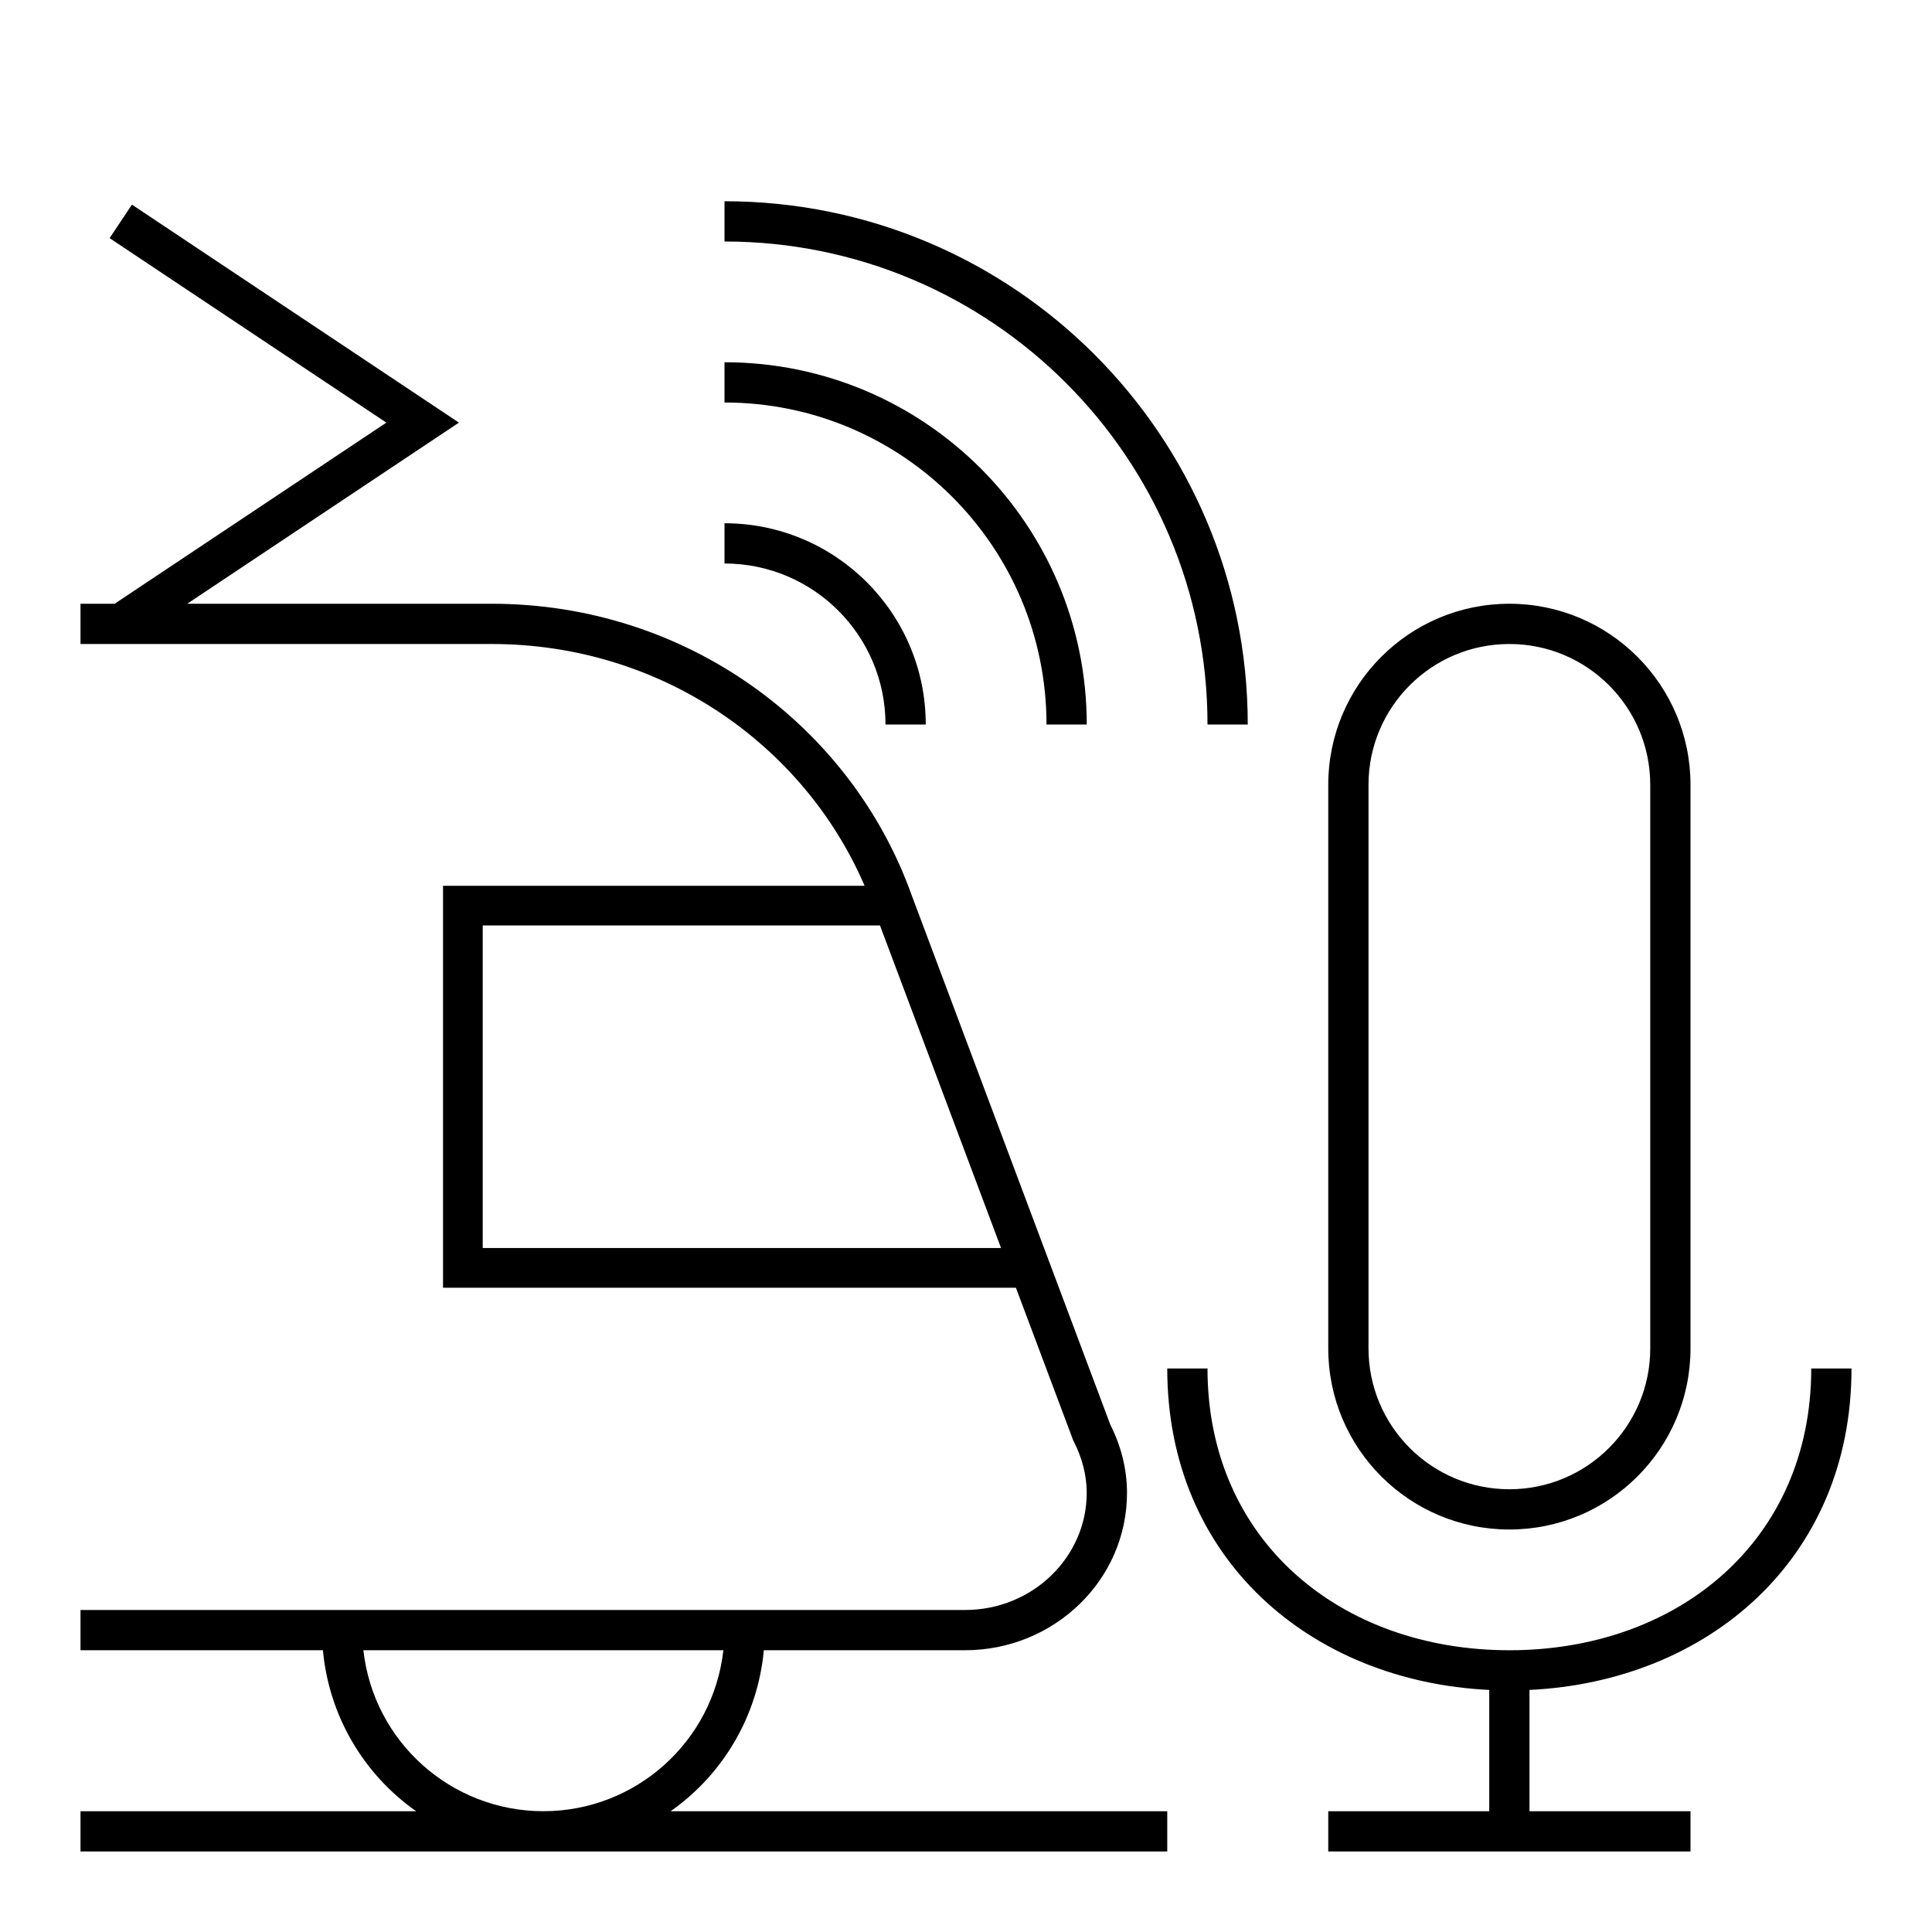
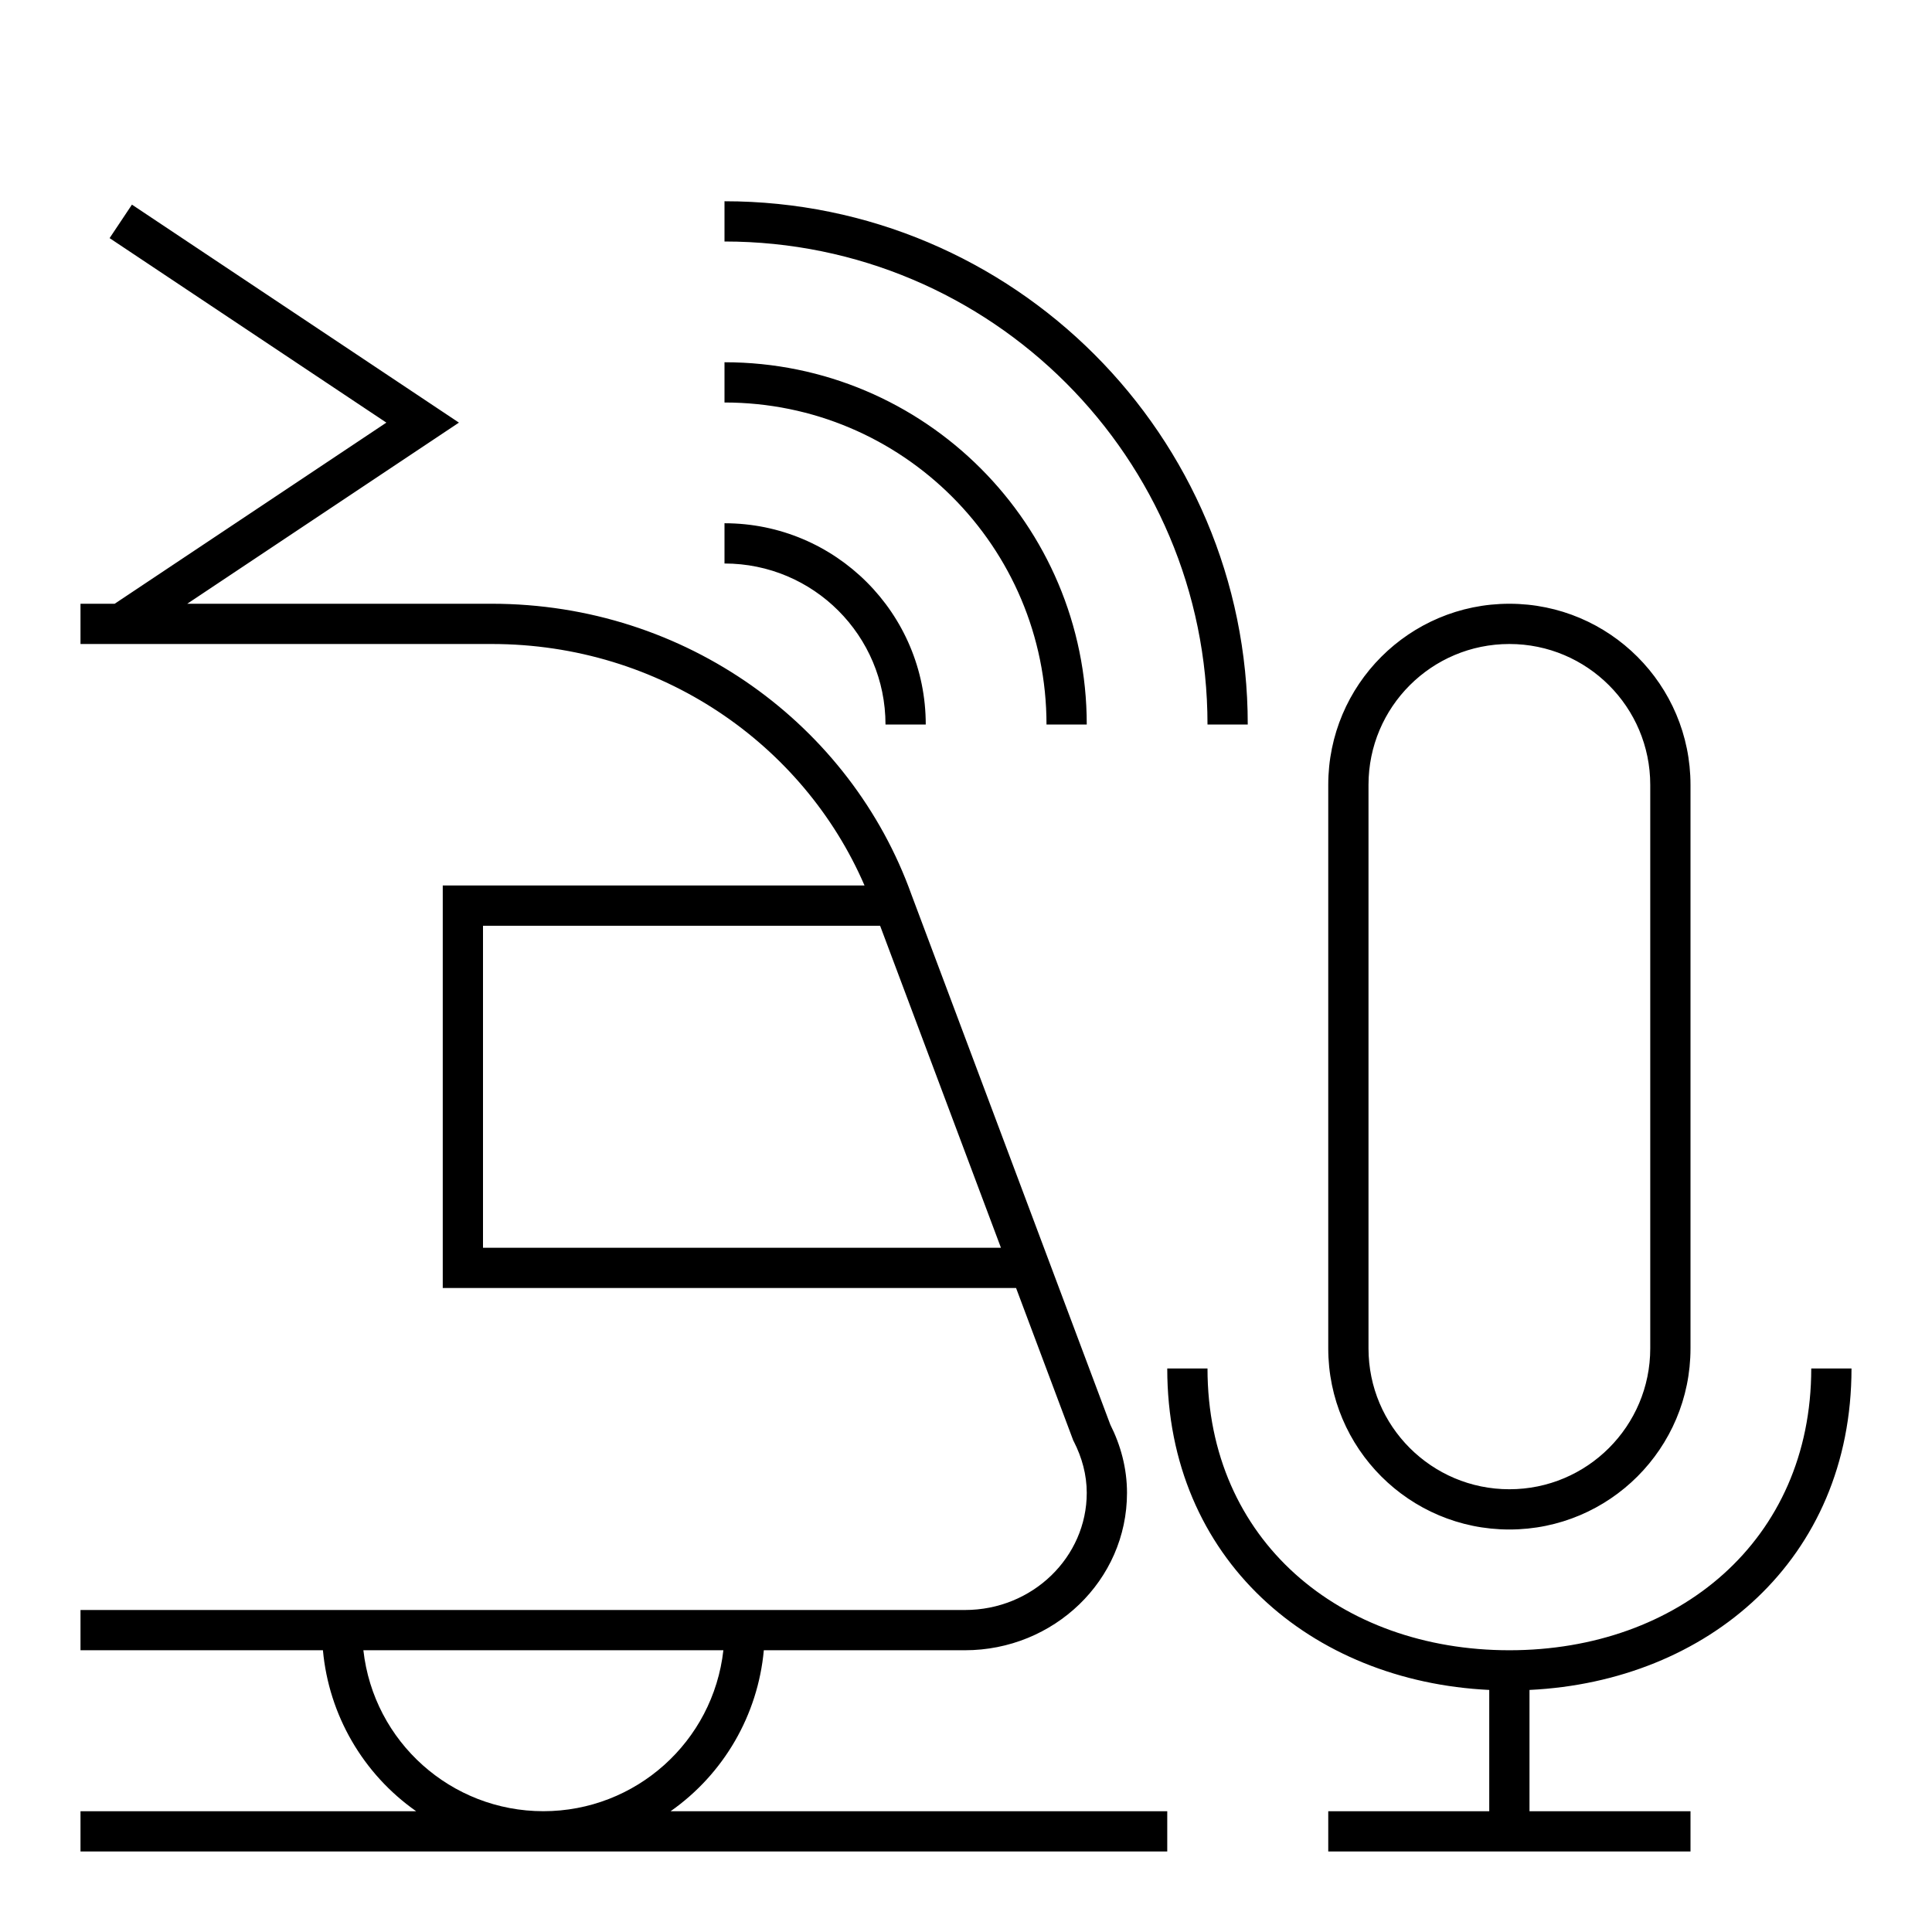
<svg xmlns="http://www.w3.org/2000/svg" width="48" height="48" fill="none" viewBox="0 0 48 48">
-   <path fill="#000" d="M45 34c0 4.277-3.306 7-7.5 7S30 38.277 30 34h-1c0 4.75 3.584 7.774 8 7.986V45h-4v1h9v-1h-4v-3.014c4.416-.212 8-3.236 8-7.986zM2.723 5.916 9.599 10.5 2.849 15H2v1h10.216c4.198 0 7.752 2.493 9.265 6.007H11.007v9.986H25.24l1.415 3.77.01.028.014.025c.201.395.32.823.32 1.275C27 38.68 25.66 40 23.973 40H2v1h6.023a5.5 5.5 0 0 0 2.317 4H2v1h27v-1H16.66a5.5 5.5 0 0 0 2.317-4h4.996C26.18 41 28 39.266 28 37.09c0-.618-.16-1.19-.415-1.696l-4.94-13.167C21.139 18.027 17.058 15 12.215 15H4.652l6.75-4.5-8.124-5.416zM17.972 41a4.5 4.5 0 0 1-8.944 0zM37.5 15a4.5 4.5 0 0 0-4.5 4.5v14a4.5 4.5 0 1 0 9 0v-14a4.5 4.5 0 0 0-4.5-4.5m0 1a3.5 3.5 0 0 1 3.5 3.5v14a3.5 3.5 0 0 1-7 0v-14a3.5 3.5 0 0 1 3.5-3.5M24.871 31.007H11.993v-8.014h9.87zM18 6c6.627 0 12 5.373 12 12h1c0-7.18-5.82-13-13-13zm0 4a8 8 0 0 1 8 8h1a9 9 0 0 0-9-9zm0 4a4 4 0 0 1 4 4h1a5 5 0 0 0-5-5z" />
+   <path fill="#000" d="M45 34c0 4.277-3.306 7-7.5 7S30 38.277 30 34h-1c0 4.75 3.584 7.774 8 7.986V45h-4v1h9v-1h-4v-3.014c4.416-.212 8-3.236 8-7.986zM2.723 5.916 9.599 10.5 2.849 15H2v1h10.216c4.195 0 7.747 2.49 9.263 6H11v10h14.244l1.412 3.764.01.027.014.025c.201.395.32.823.32 1.275C27 38.68 25.66 40 23.973 40H2v1h6.023a5.5 5.5 0 0 0 2.317 4H2v1h27v-1H16.66a5.5 5.5 0 0 0 2.317-4h4.996C26.18 41 28 39.266 28 37.09c0-.618-.16-1.19-.415-1.696l-4.94-13.167C21.139 18.027 17.058 15 12.215 15H4.652l6.75-4.5-8.124-5.416zM17.972 41a4.5 4.5 0 0 1-8.944 0zM37.5 15a4.5 4.5 0 0 0-4.5 4.5v14a4.5 4.5 0 1 0 9 0v-14a4.5 4.5 0 0 0-4.5-4.5m0 1a3.5 3.5 0 0 1 3.5 3.5v14a3.5 3.5 0 0 1-7 0v-14a3.5 3.5 0 0 1 3.5-3.5M24.868 31H12v-8h9.866zM18 6c6.627 0 12 5.373 12 12h1c0-7.18-5.82-13-13-13zm0 4a8 8 0 0 1 8 8h1a9 9 0 0 0-9-9zm0 4a4 4 0 0 1 4 4h1a5 5 0 0 0-5-5z" />
</svg>
